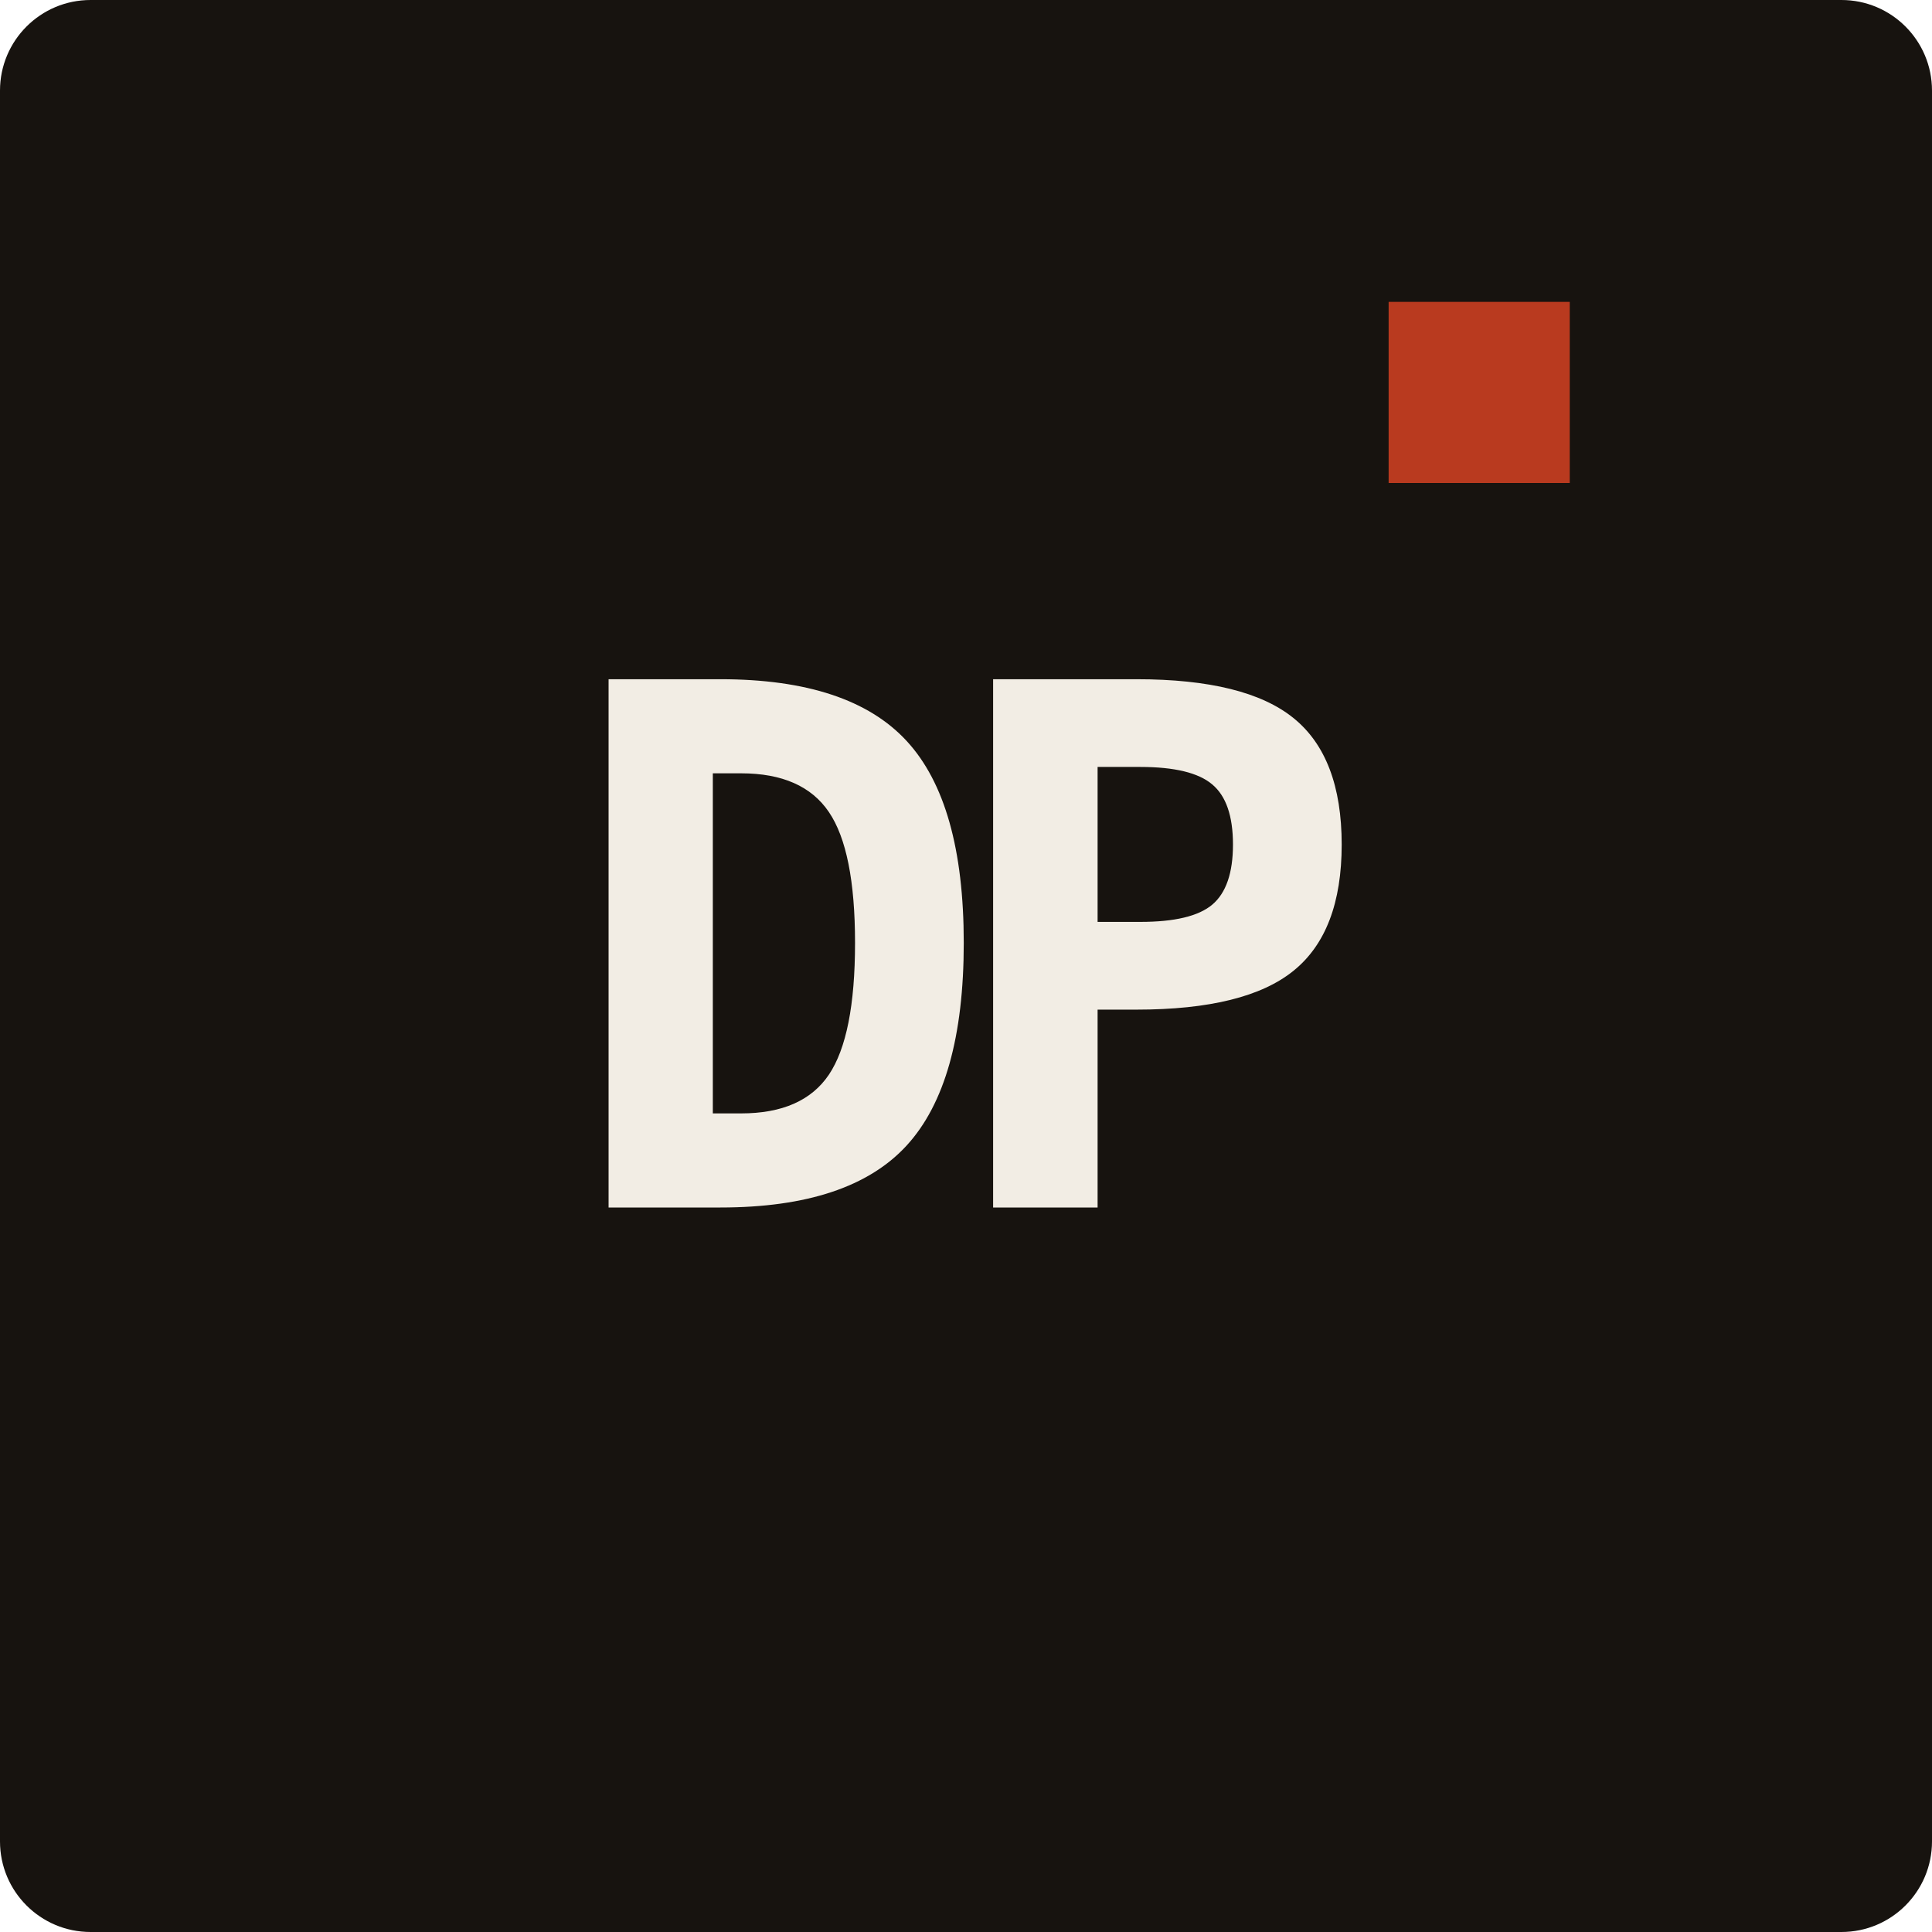
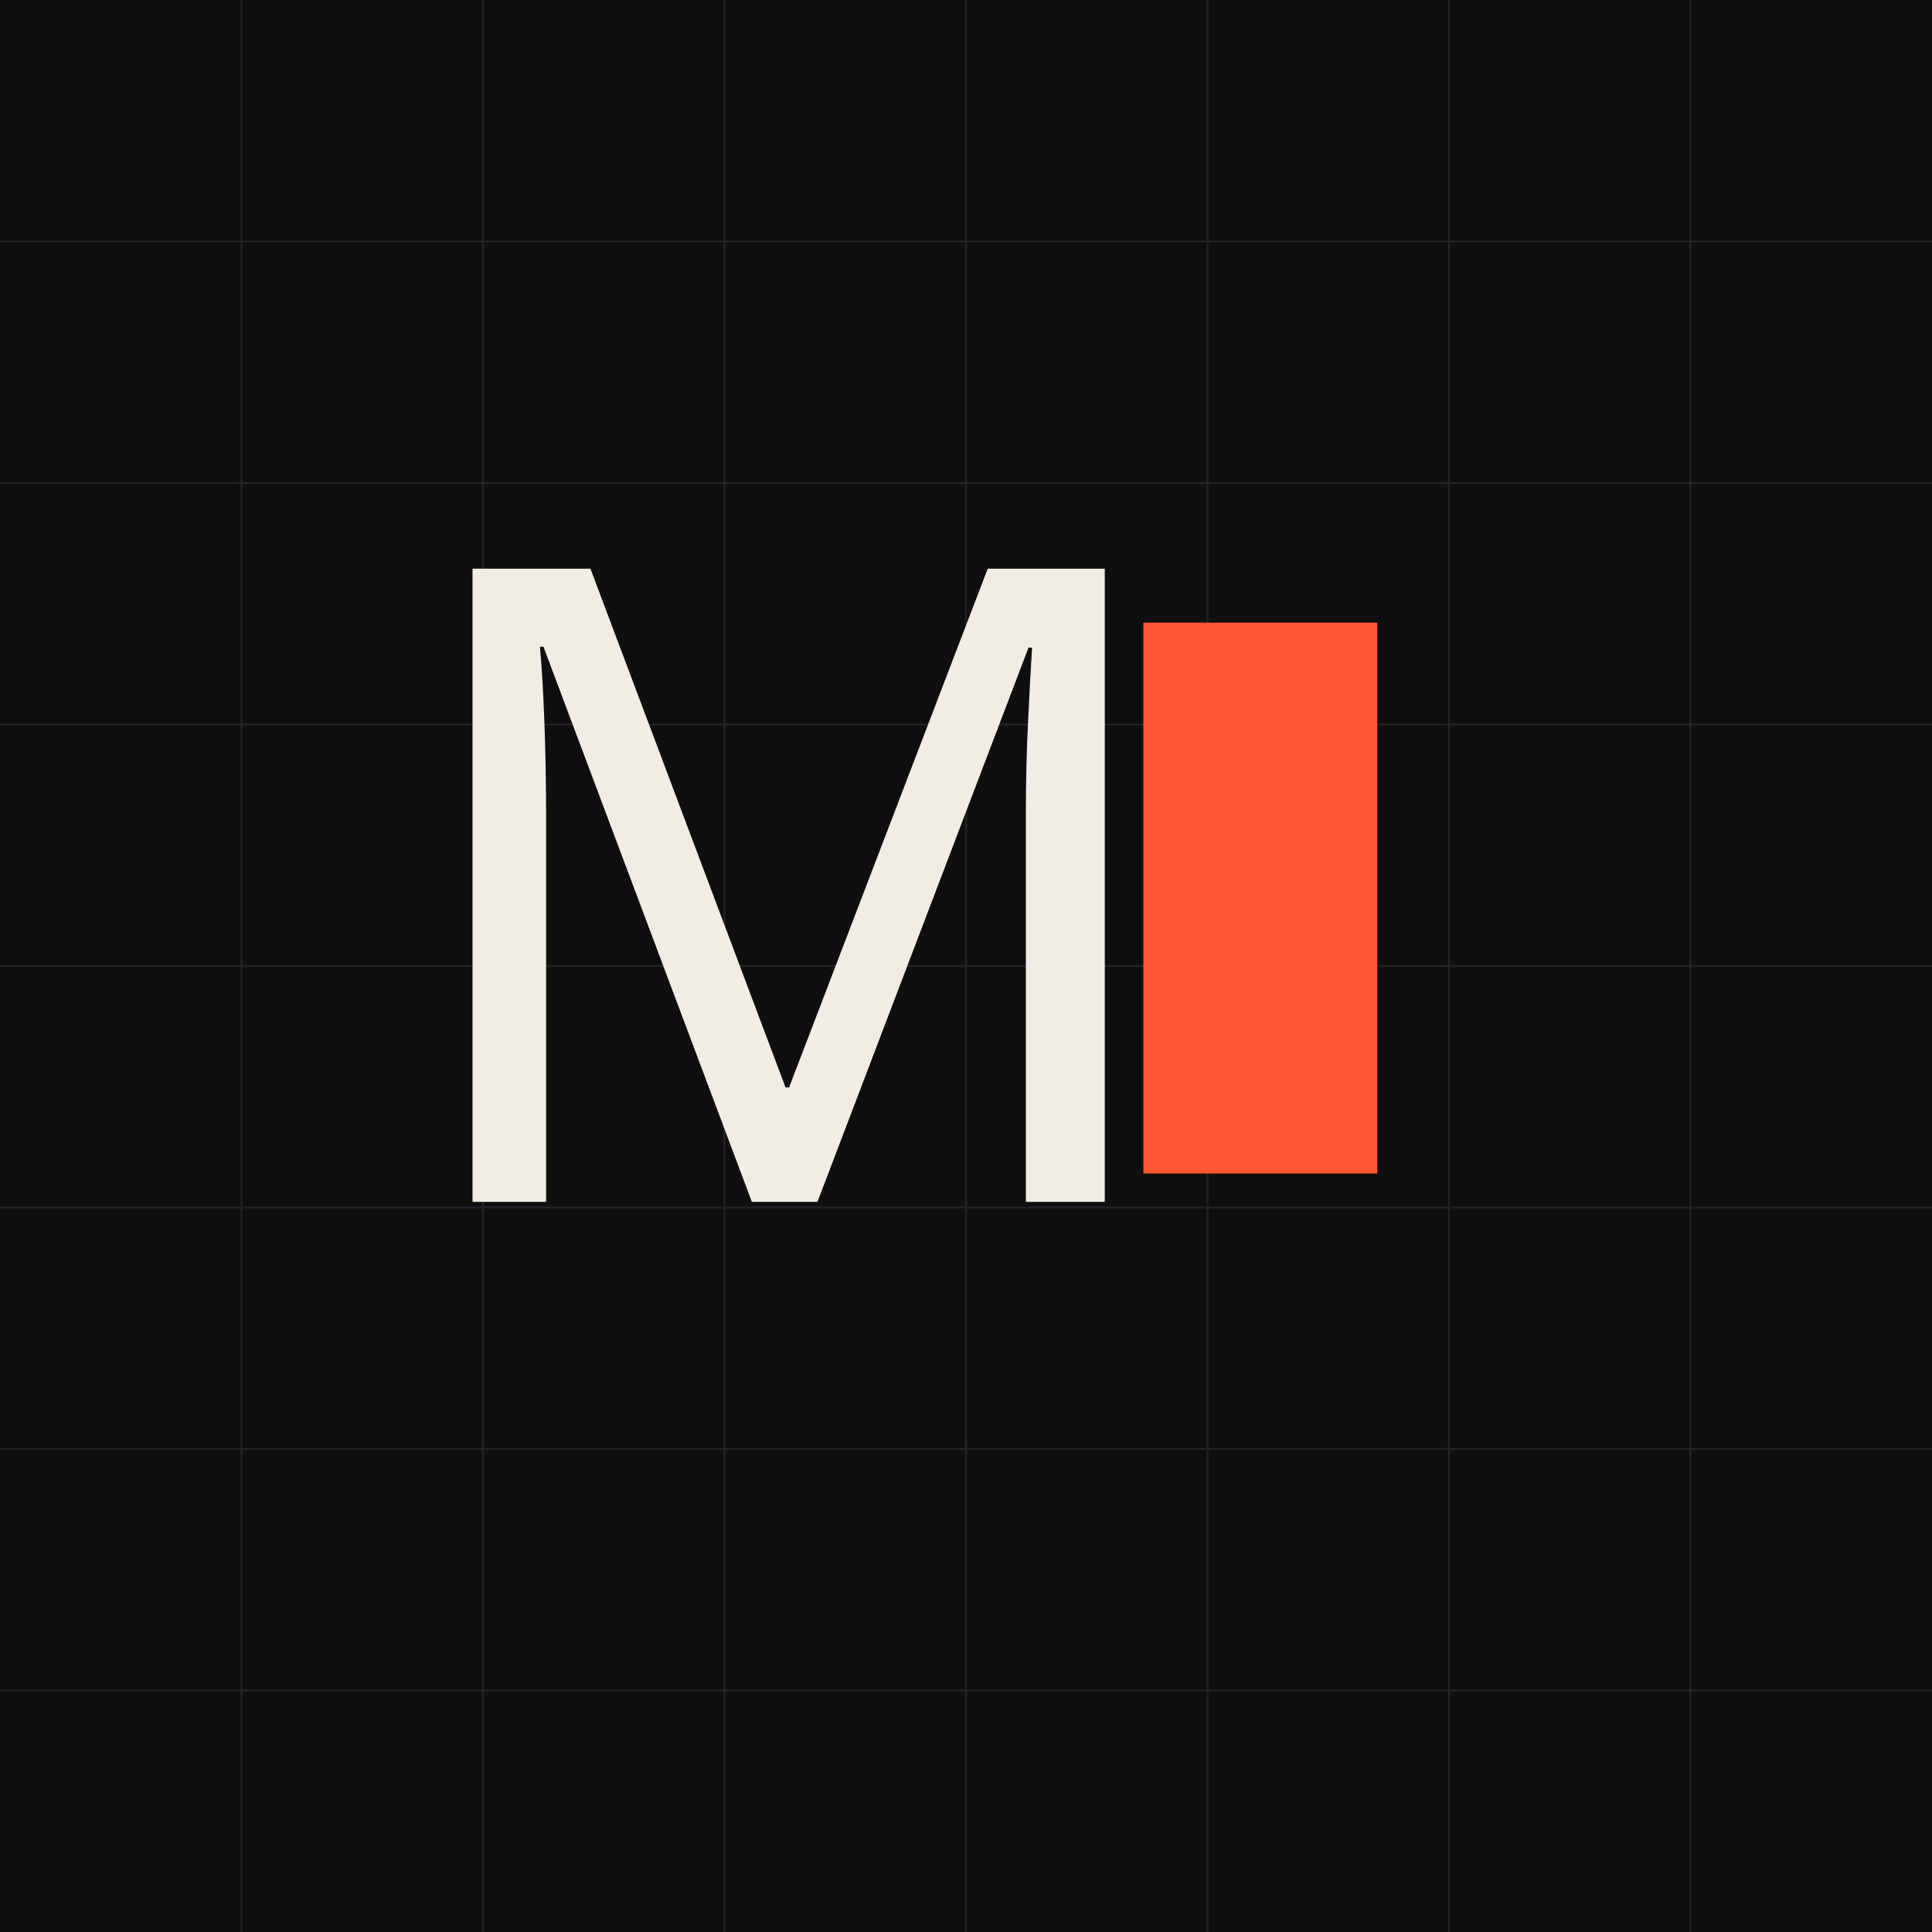
- <svg xmlns="http://www.w3.org/2000/svg" viewBox="0 0 128 128">
-   <rect width="128" height="128" rx="6" fill="#17130F" />
-   <rect x="92" y="20" width="12" height="12" fill="#B93A1F" />
-   <text x="64" y="80" text-anchor="middle" fill="#F2EDE4" font-family="ui-monospace, SFMono-Regular, Menlo, monospace" font-size="48" font-weight="700" letter-spacing="-4">DP</text>
+ <svg xmlns="http://www.w3.org/2000/svg" width="1024" height="1024" viewBox="0 0 1024 1024">
+   <rect width="1024" height="1024" fill="#0F0F10" />
+   <g stroke="#232326" stroke-width="1">
+     <line x1="128" y1="0" x2="128" y2="1024" />
+     <line x1="256" y1="0" x2="256" y2="1024" />
+     <line x1="384" y1="0" x2="384" y2="1024" />
+     <line x1="512" y1="0" x2="512" y2="1024" />
+     <line x1="640" y1="0" x2="640" y2="1024" />
+     <line x1="768" y1="0" x2="768" y2="1024" />
+     <line x1="896" y1="0" x2="896" y2="1024" />
+     <line x1="0" y1="128" x2="1024" y2="128" />
+     <line x1="0" y1="256" x2="1024" y2="256" />
+     <line x1="0" y1="384" x2="1024" y2="384" />
+     <line x1="0" y1="512" x2="1024" y2="512" />
+     <line x1="0" y1="640" x2="1024" y2="640" />
+     <line x1="0" y1="768" x2="1024" y2="768" />
+     <line x1="0" y1="896" x2="1024" y2="896" />
+   </g>
+   <text x="418" y="637" text-anchor="middle" font-family="IBM Plex Mono" font-size="470" fill="#F2EDE4">M</text>
+   <rect x="606" y="330" width="124" height="292" fill="#FF5533" />
</svg>
